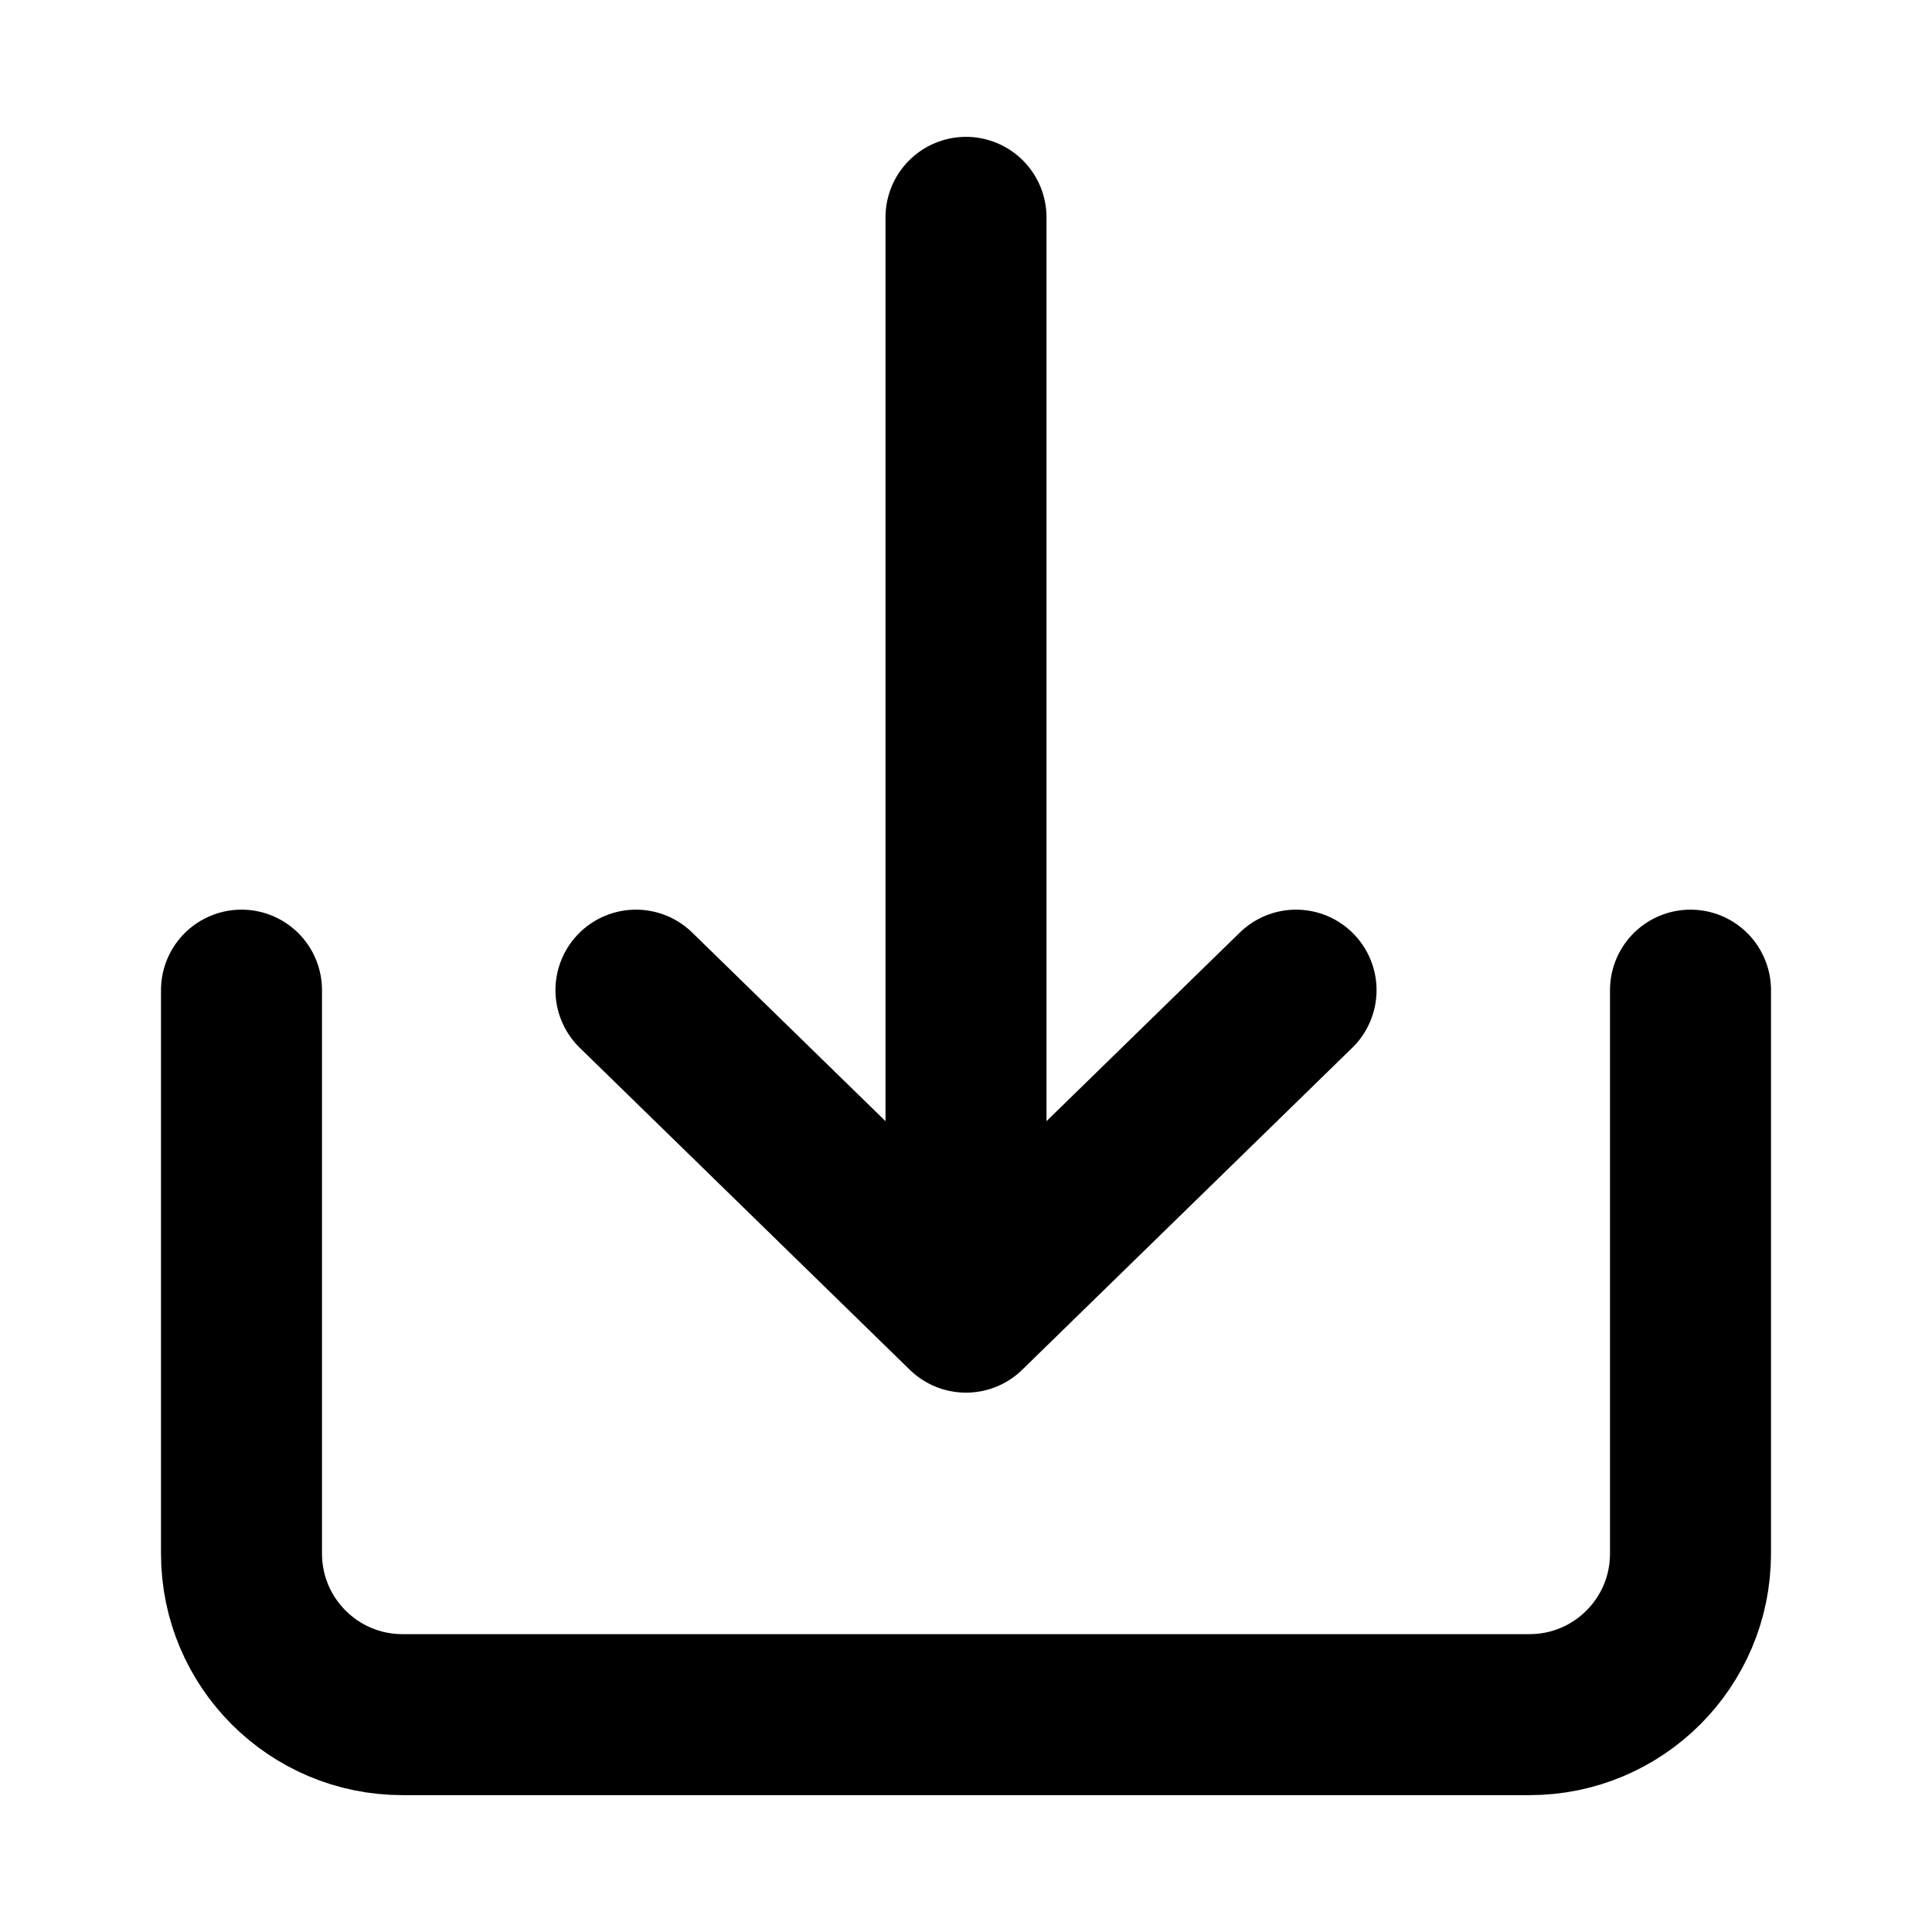
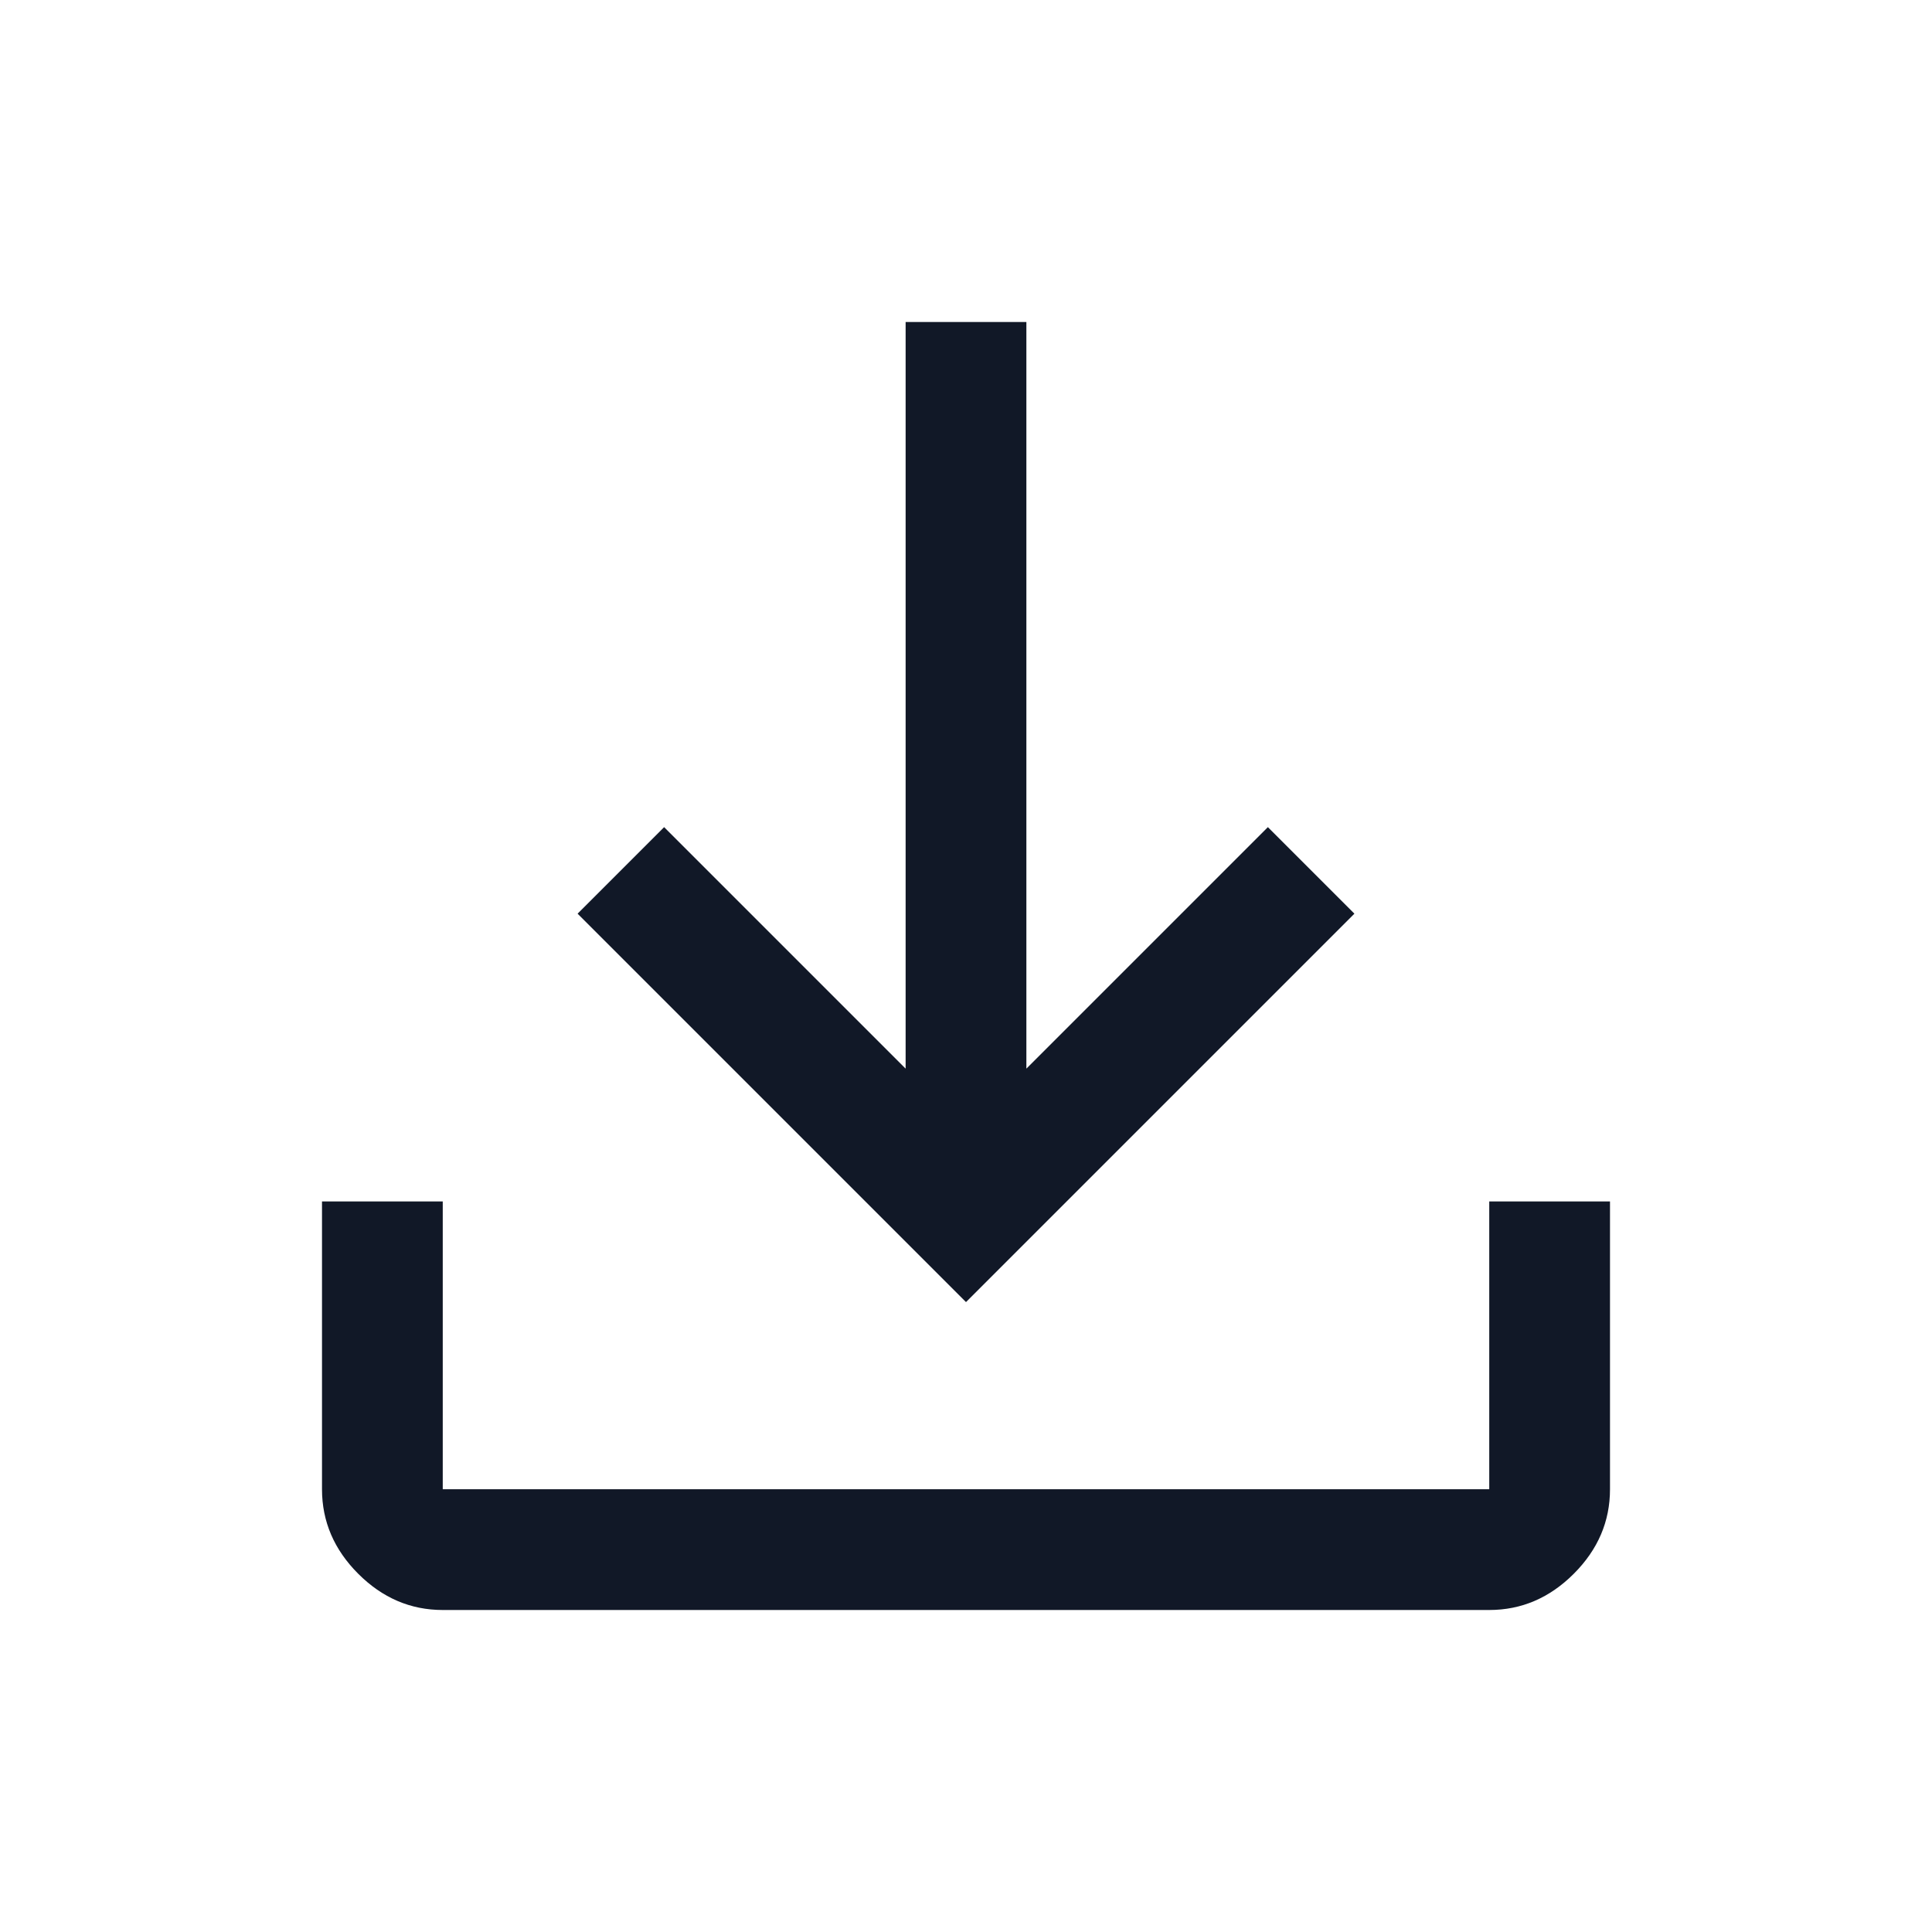
- <svg xmlns="http://www.w3.org/2000/svg" width="800px" height="800px" viewBox="0 0 24 24">
-   <g id="Complete">
-     <g id="download">
-       <g>
-         <path d="M3,12.3v7a2,2,0,0,0,2,2H19a2,2,0,0,0,2-2v-7" fill="none" stroke="#000000" stroke-linecap="round" stroke-linejoin="round" stroke-width="2" />
-         <g>
-           <polyline data-name="Right" fill="none" id="Right-2" points="7.9 12.3 12 16.3 16.1 12.3" stroke="#000000" stroke-linecap="round" stroke-linejoin="round" stroke-width="2" />
-           <line fill="none" stroke="#000000" stroke-linecap="round" stroke-linejoin="round" stroke-width="2" x1="12" x2="12" y1="2.7" y2="14.2" />
-         </g>
-       </g>
-     </g>
-   </g>
+ <svg xmlns="http://www.w3.org/2000/svg" height="48" viewBox="0 -960 960 960" width="48" fill="#111827">
+   <path d="M220-160q-24 0-42-18t-18-42v-143h60v143h520v-143h60v143q0 24-18 42t-42 18H220Zm260-153L287-506l43-43 120 120v-371h60v371l120-120 43 43-193 193Z" />
</svg>
